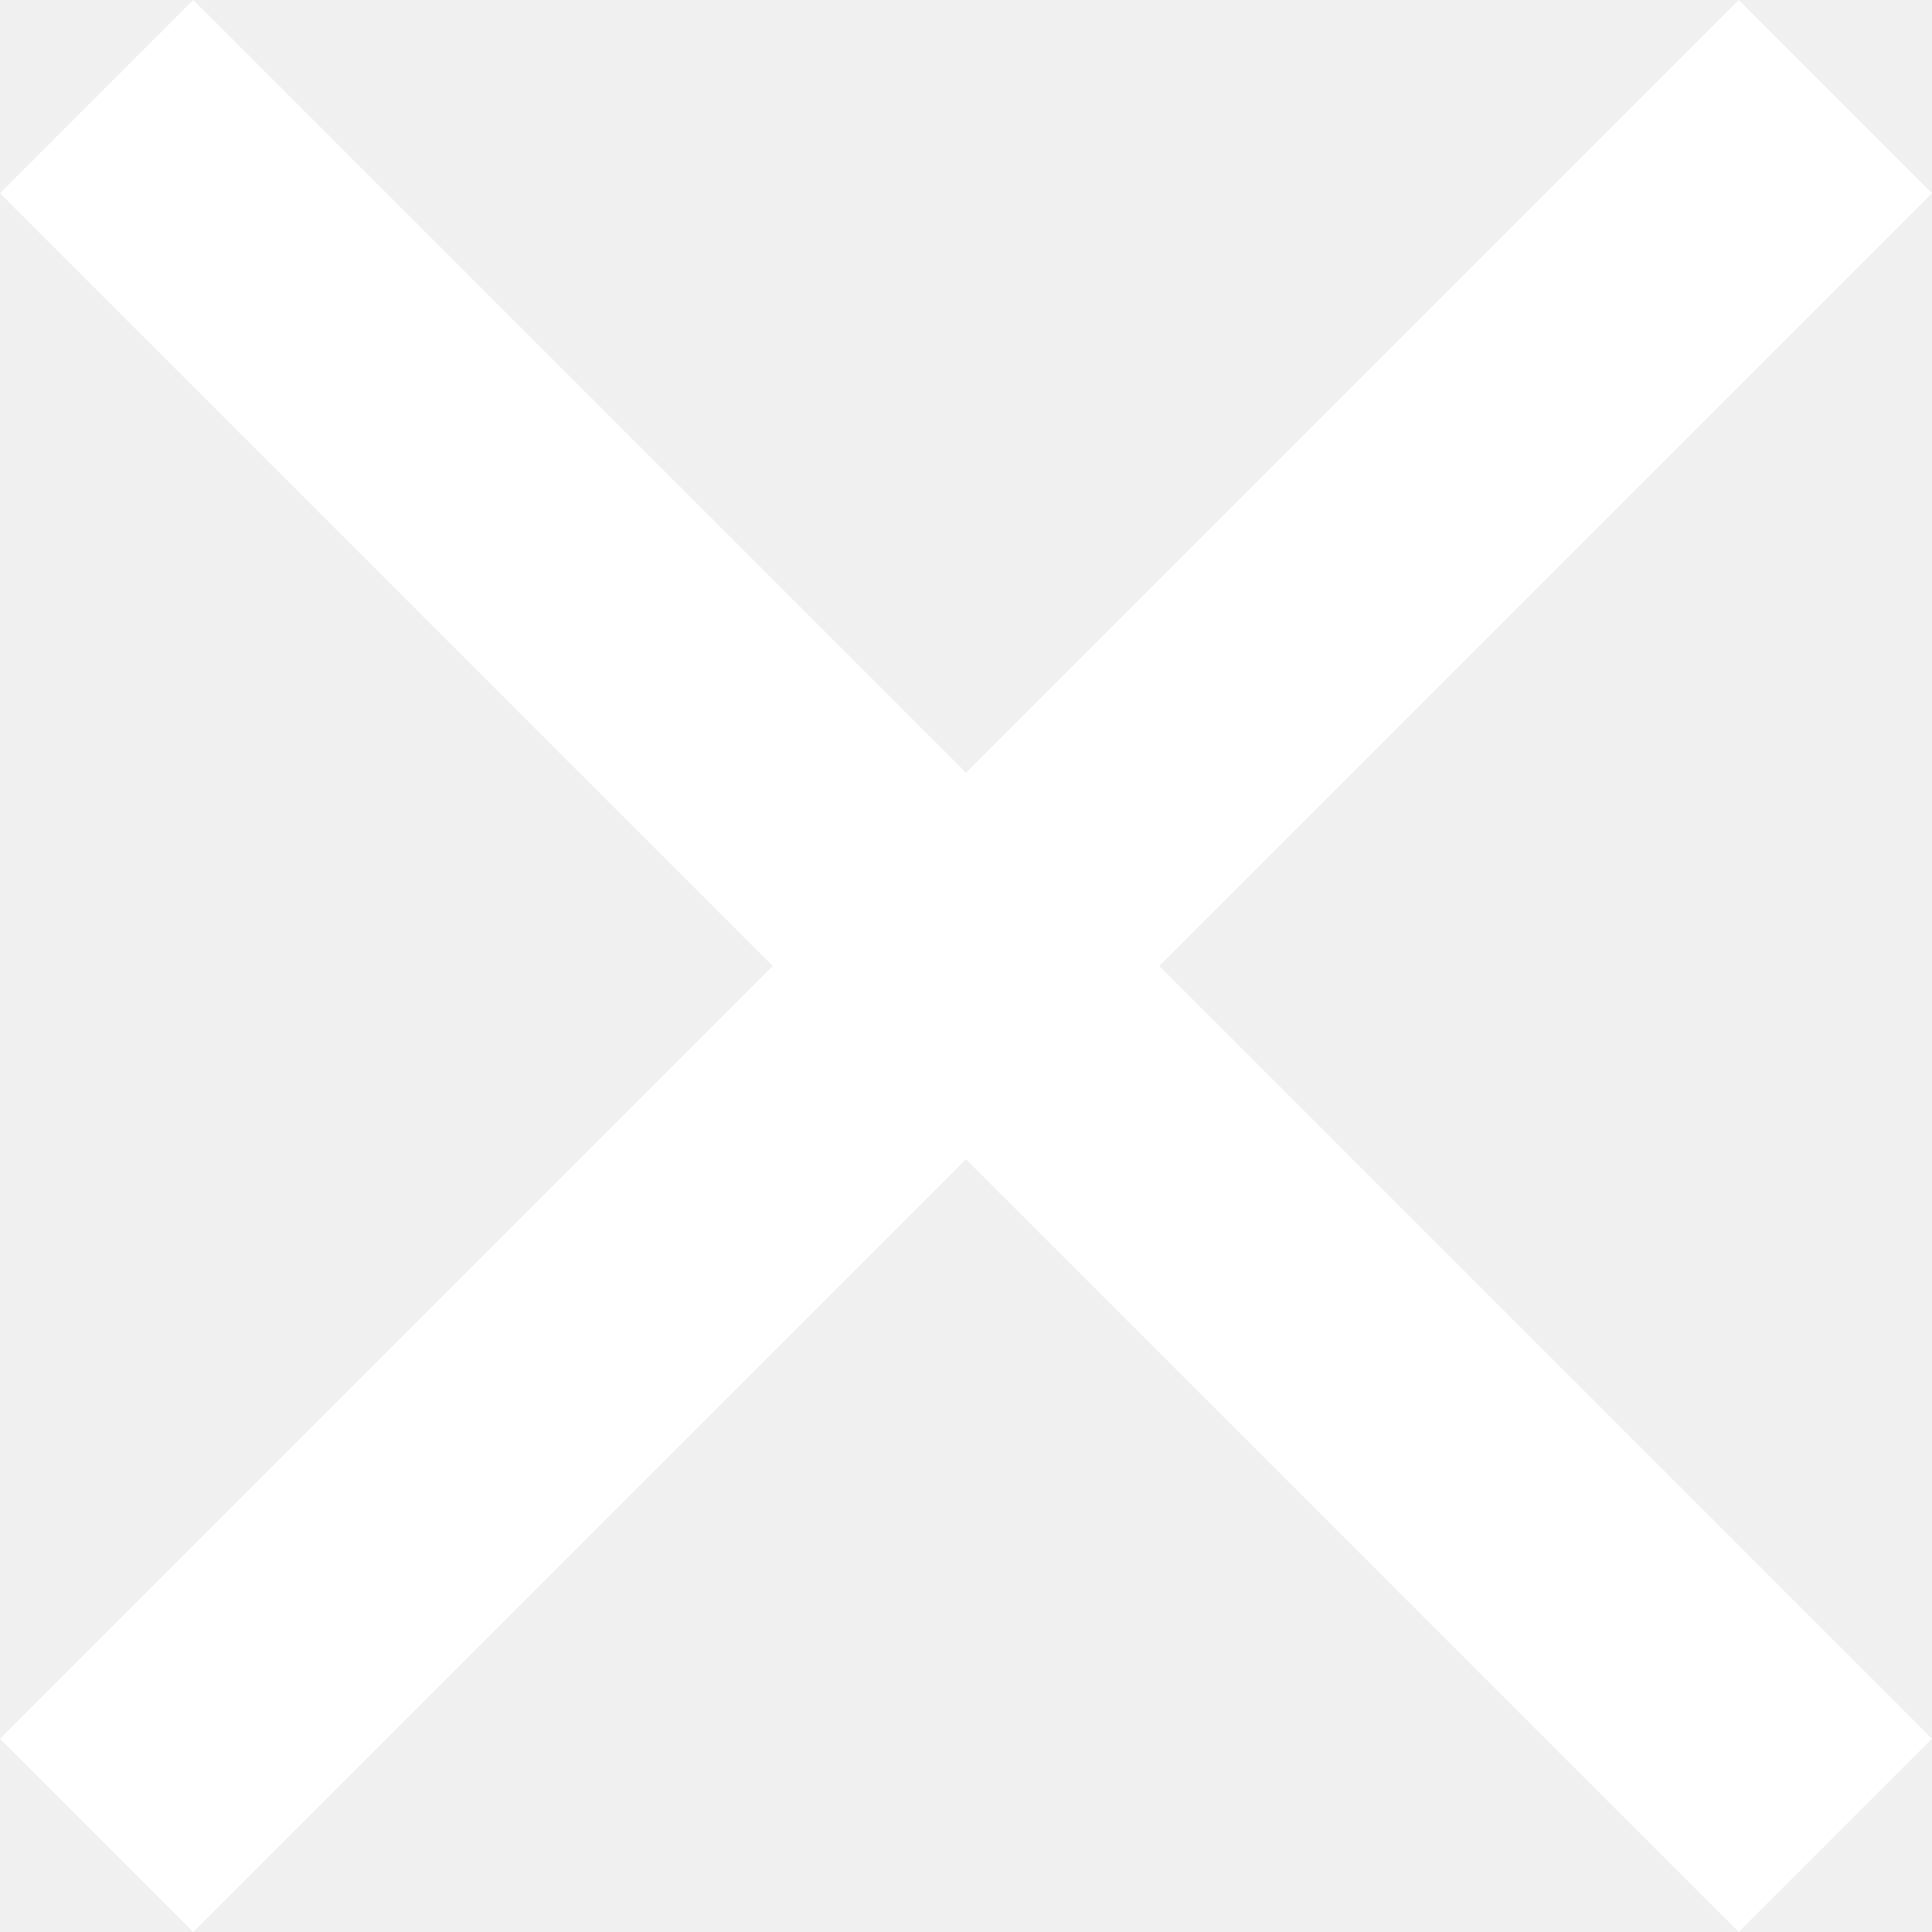
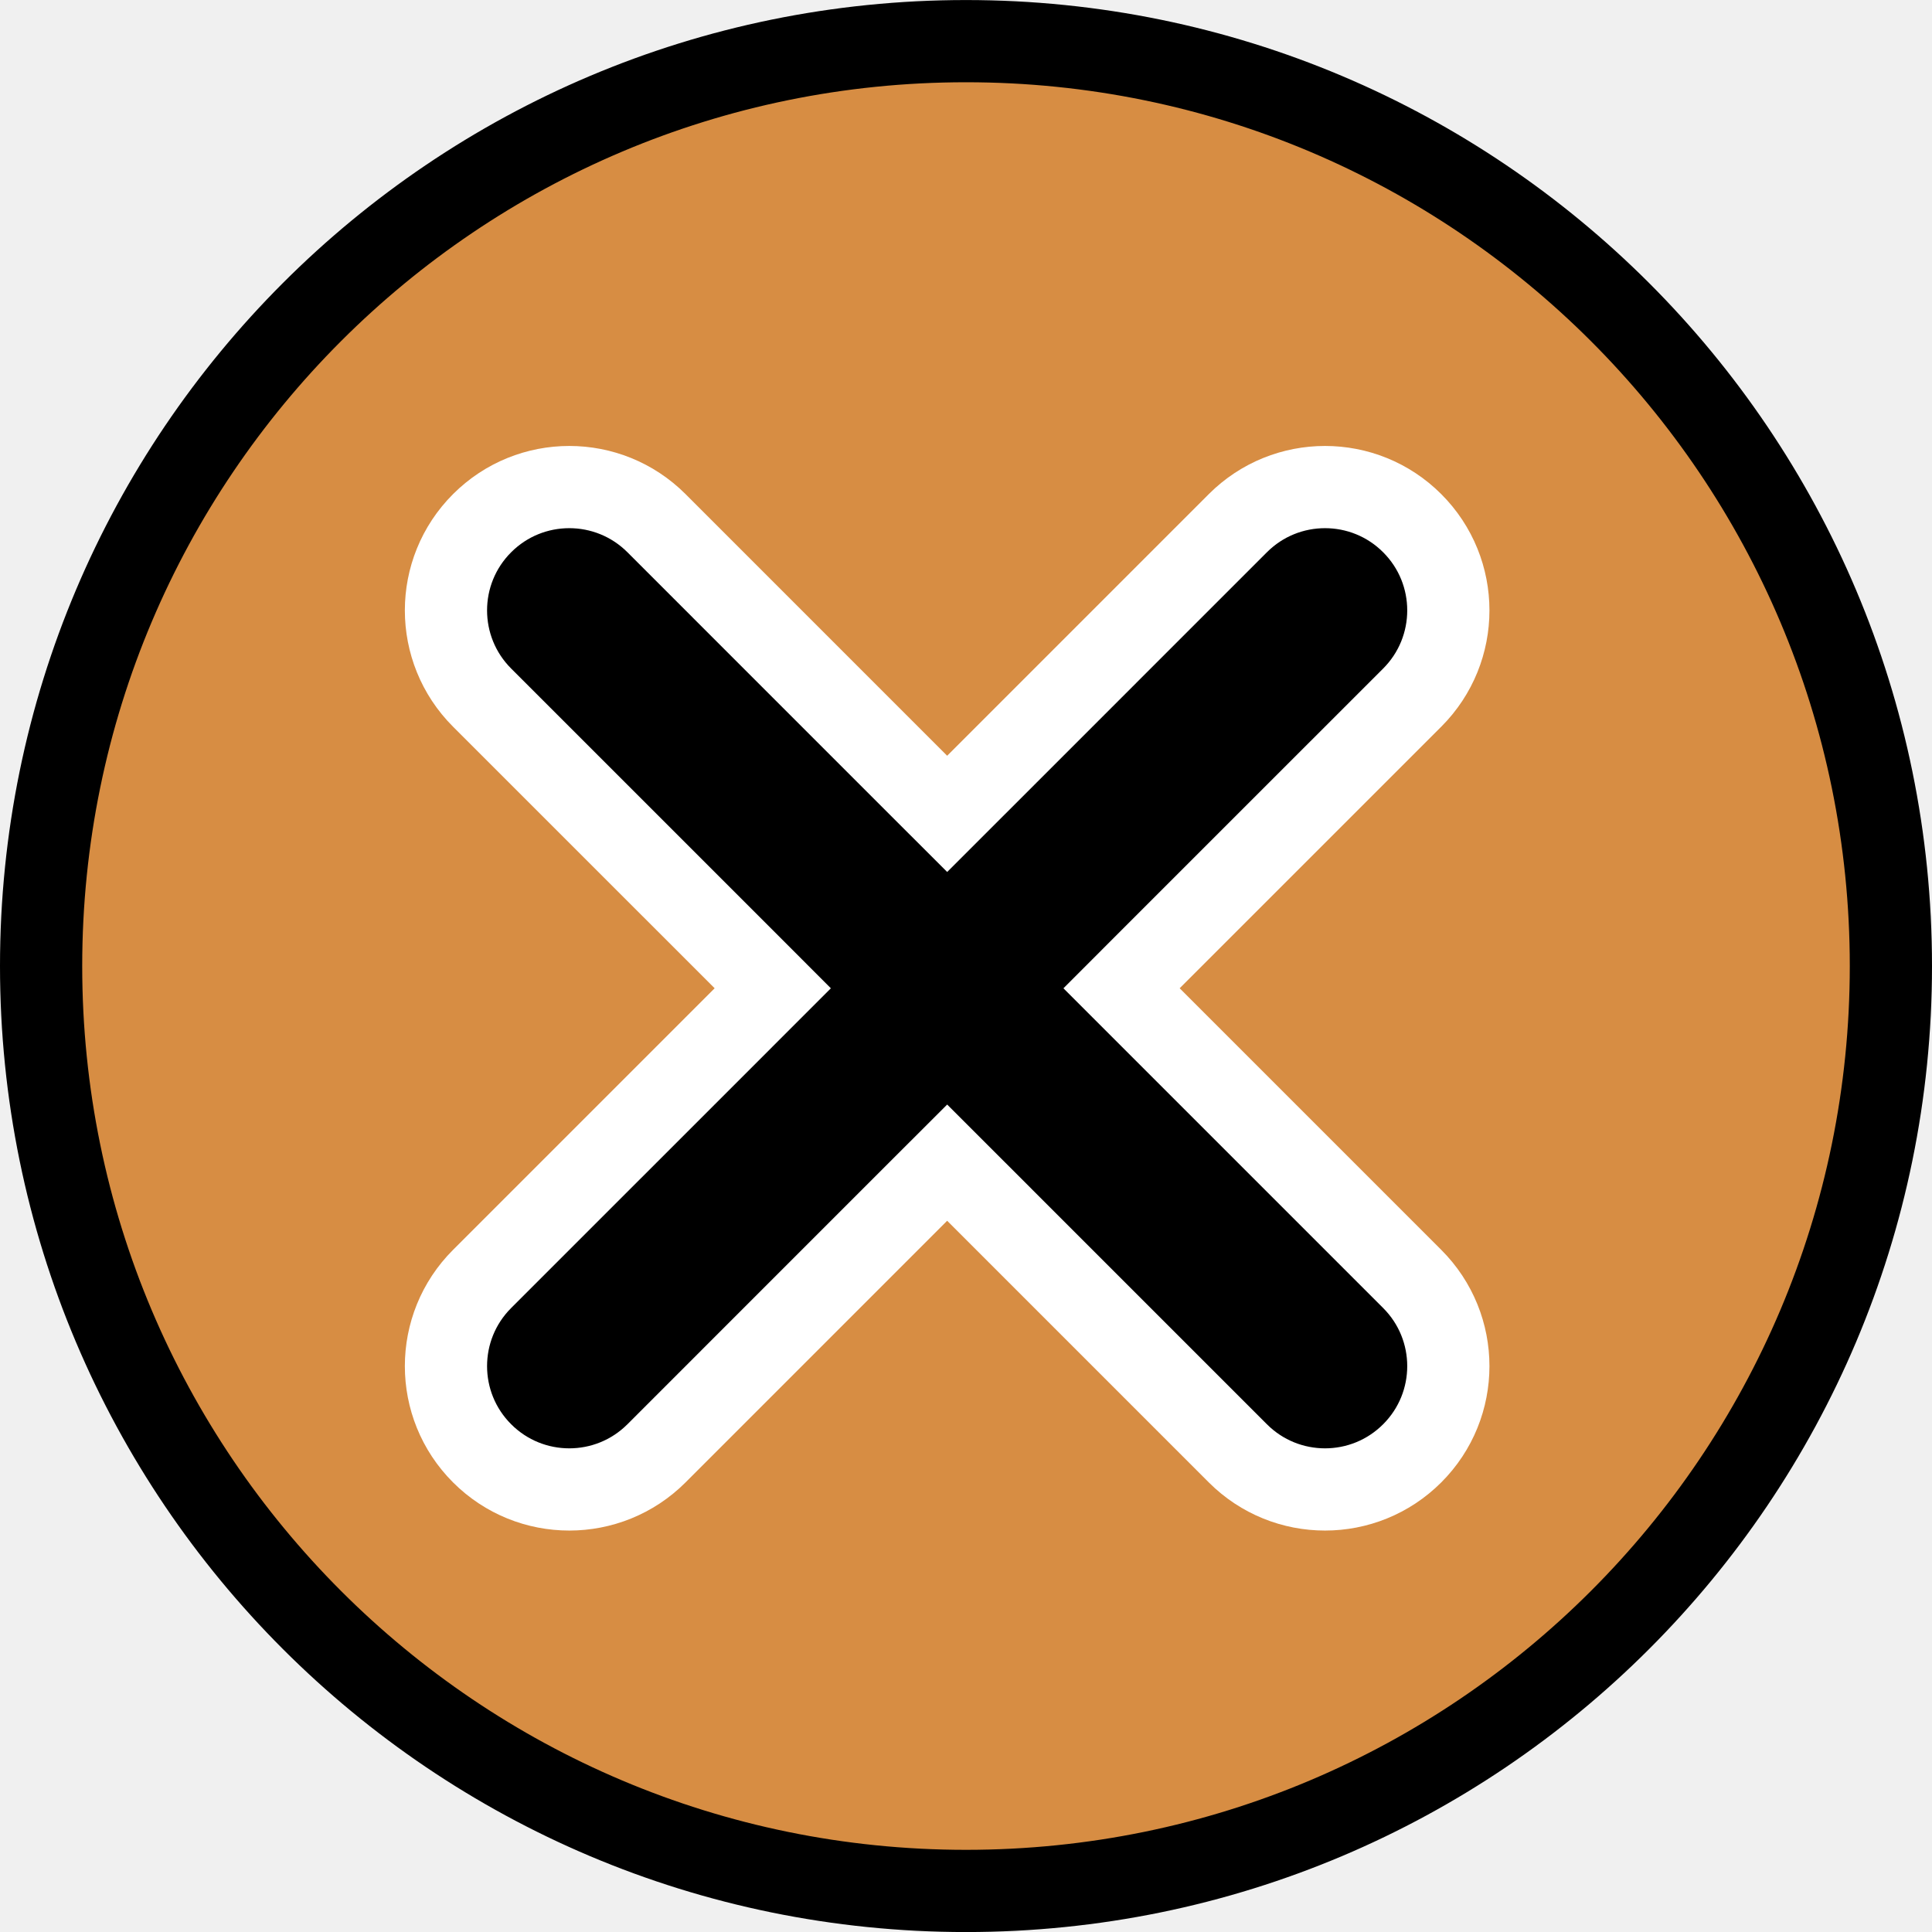
- <svg xmlns="http://www.w3.org/2000/svg" width="20" height="20" viewBox="0 0 20 20" fill="none">
-   <path d="M2 20L0 18L8 10L0 2L2 0L10 8L18 0L20 2L12 10L20 18L18 20L10 12L2 20Z" fill="white" />
+ <svg xmlns="http://www.w3.org/2000/svg" width="47" height="47" viewBox="0 0 47 47" fill="none">
+   <circle cx="23.5" cy="23.501" r="22.5" fill="#D78D43" stroke="black" stroke-width="2" />
+   <path d="M23.749 28.991L23.042 28.284L22.334 28.991L15.971 35.355C14.799 36.527 12.899 36.527 11.728 35.355C10.556 34.184 10.556 32.284 11.728 31.113L18.092 24.749L18.799 24.042L18.092 23.334L11.728 16.971C10.556 15.799 10.556 13.899 11.728 12.728C12.899 11.556 14.799 11.556 15.971 12.728L22.334 19.092L23.042 19.799L23.749 19.092L30.113 12.728C31.284 11.556 33.184 11.556 34.355 12.728C35.527 13.899 35.527 15.799 34.355 16.971L27.991 23.334L27.284 24.042L27.991 24.749L34.355 31.113C35.527 32.284 35.527 34.184 34.355 35.355C33.184 36.527 31.284 36.527 30.113 35.355L23.749 28.991Z" fill="black" stroke="white" stroke-width="2" />
</svg>
